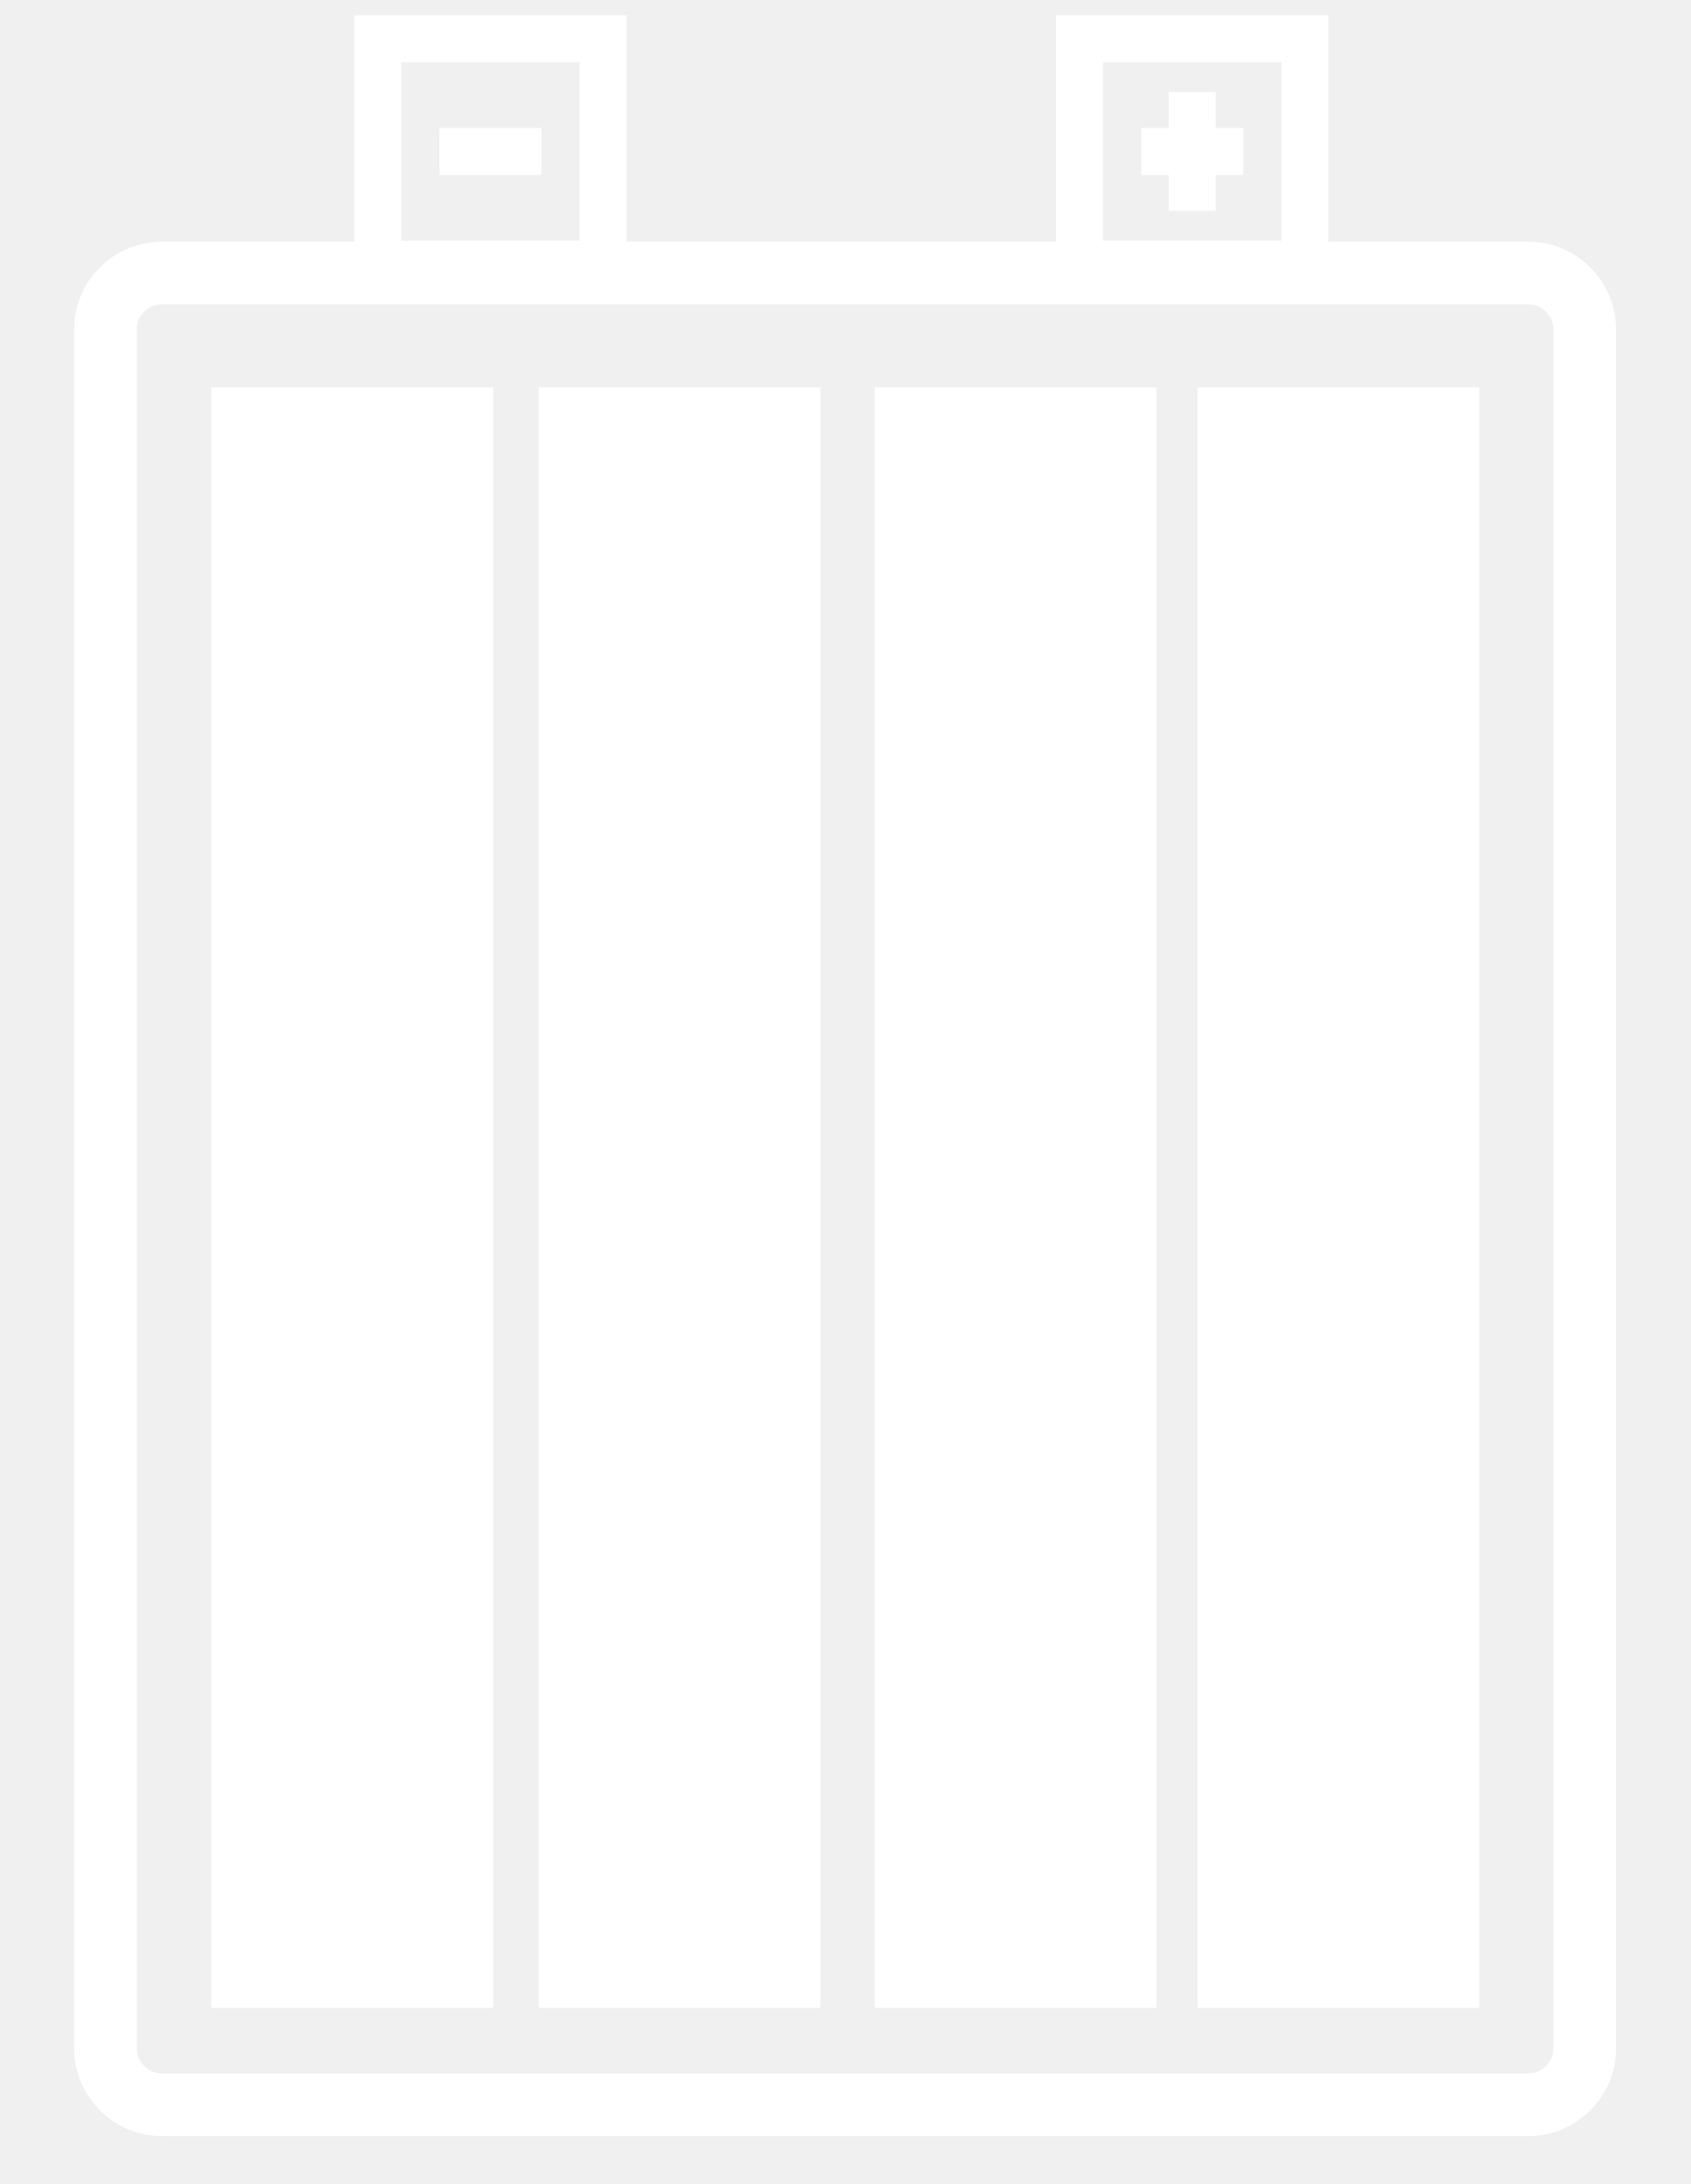
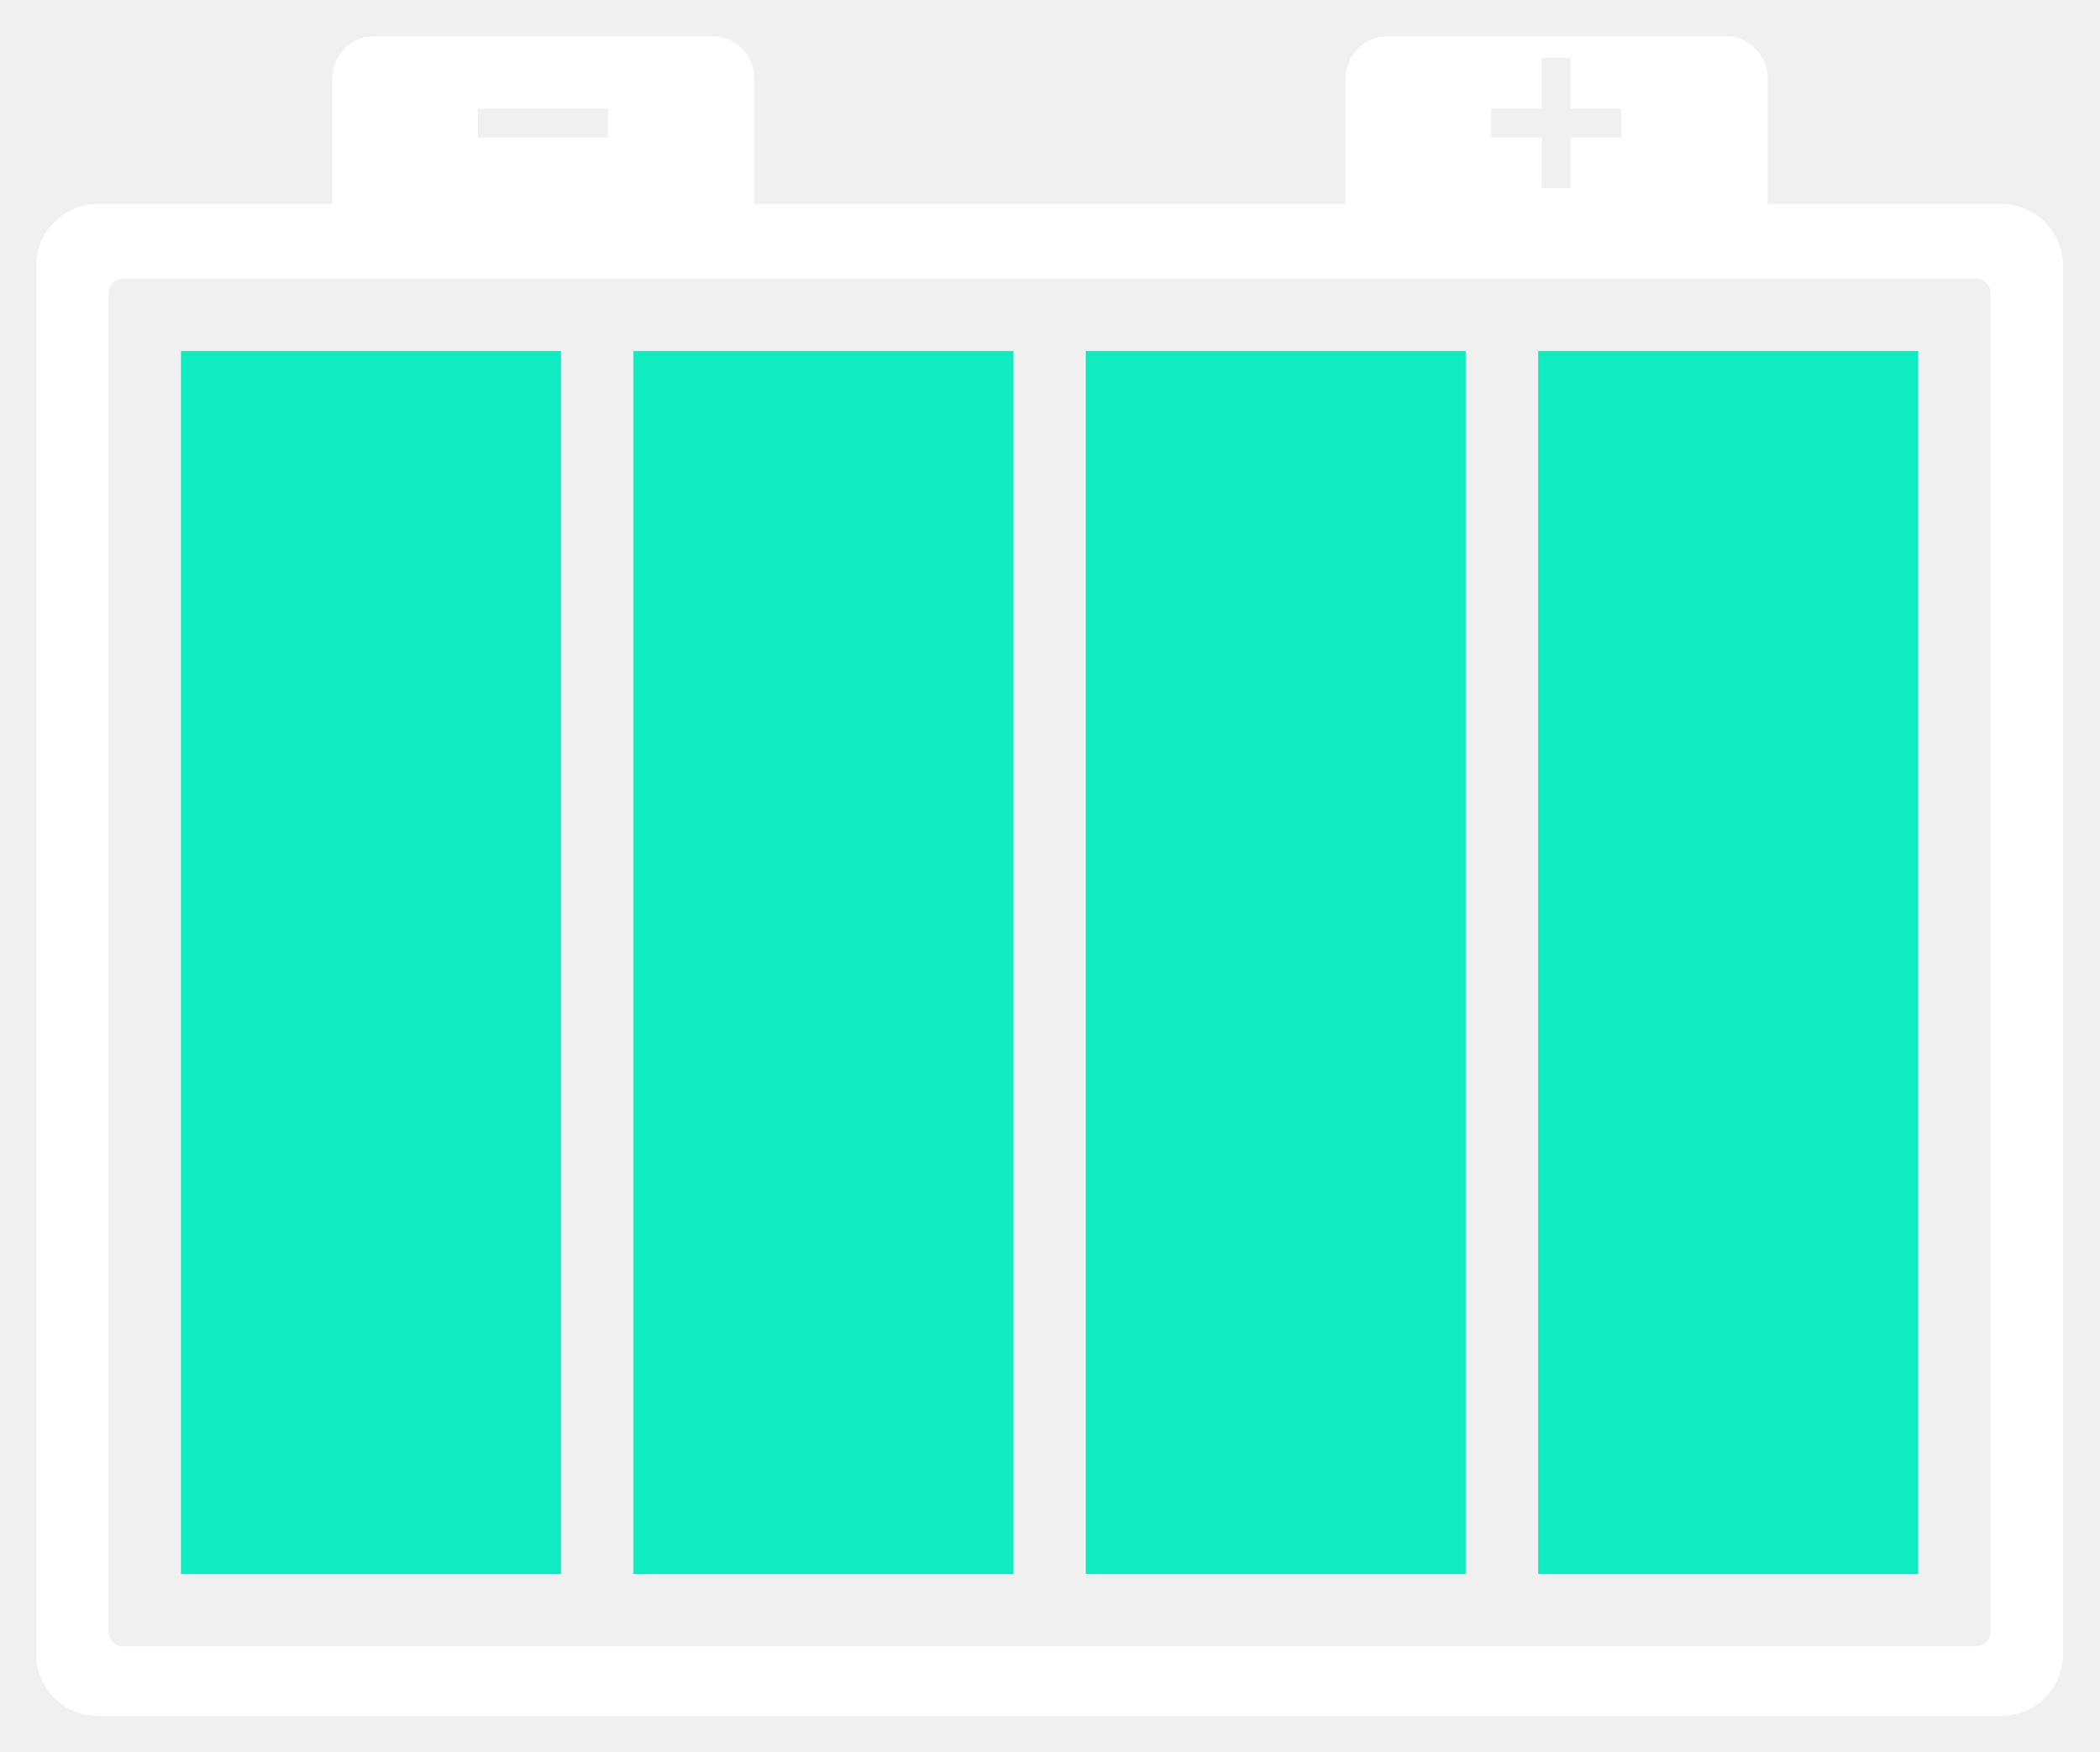
- <svg xmlns="http://www.w3.org/2000/svg" version="1.1" id="Layer_1" x="0px" y="0px" viewBox="36 9 216 279" enable-background="new 36 9 216 279" xml:space="preserve">
+ <svg xmlns="http://www.w3.org/2000/svg" version="1.1" id="图层_1" x="0px" y="0px" viewBox="0 0 290 242" enable-background="new 0 0 290 242" xml:space="preserve">
  <g>
-     <path fill="none" stroke="#FFFFFF" stroke-width="8" stroke-miterlimit="10" d="M238.475,270.675c0,3.96-3.24,7.2-7.2,7.2h-174.6   c-3.96,0-7.2-3.24-7.2-7.2v-219.6c0-3.96,3.24-7.2,7.2-7.2h174.6c3.96,0,7.2,3.24,7.2,7.2V270.675z" />
+     <path fill="#FFFFFF" d="M276.5,28.2h-32.3V10.8c0-3.2-2.6-5.8-5.8-5.8h-46.7c-3.2,0-5.8,2.6-5.8,5.8v17.4h-81.7V10.8   c0-3.2-2.6-5.8-5.8-5.8H51.7c-3.2,0-5.8,2.6-5.8,5.8v17.4H13.5C8.8,28.2,5,32,5,36.7v191.9c0,4.7,3.8,8.5,8.5,8.5h263   c4.7,0,8.5-3.8,8.5-8.5V36.7C285,32,281.2,28.2,276.5,28.2z M206,15h7V8h4v7h7v4h-7v7h-4v-7h-7V15z M66,15h18v4H66V15z M275,225.5   c0,1.1-0.9,2-2,2H17c-1.1,0-2-0.9-2-2v-185c0-1.1,0.9-2,2-2h256c1.1,0,2,0.9,2,2V225.5z" />
  </g>
  <g>
-     <rect x="84.262" y="13.95" fill="none" stroke="#FFFFFF" stroke-width="6" stroke-miterlimit="10" width="28.8" height="28.8" />
-     <line fill="none" stroke="#FFFFFF" stroke-width="6" stroke-miterlimit="10" x1="92.141" y1="28.35" x2="105.184" y2="28.35" />
+     <rect x="87.5" y="48.5" fill="#10EBBF" width="52.5" height="169" />
+     <rect x="25" y="48.5" fill="#10EBBF" width="52.5" height="169" />
+     <rect x="212.5" y="48.5" fill="#10EBBF" width="52.5" height="169" />
+     <rect x="150" y="48.5" fill="#10EBBF" width="52.5" height="169" />
  </g>
-   <g>
-     <rect x="173.928" y="13.95" fill="none" stroke="#FFFFFF" stroke-width="6" stroke-miterlimit="10" width="28.8" height="28.8" />
-     <g>
-       <line fill="none" stroke="#FFFFFF" stroke-width="6" stroke-miterlimit="10" x1="188.328" y1="20.767" x2="188.328" y2="35.933" />
-       <line fill="none" stroke="#FFFFFF" stroke-width="6" stroke-miterlimit="10" x1="181.806" y1="28.35" x2="194.849" y2="28.35" />
-     </g>
-   </g>
-   <rect x="63" y="58.5" fill="#FFFFFF" width="36" height="207" />
-   <rect x="104.812" y="58.5" fill="#FFFFFF" width="36" height="207" />
-   <rect x="147.75" y="58.5" fill="#FFFFFF" width="36" height="207" />
-   <rect x="189" y="58.5" fill="#FFFFFF" width="36" height="207" />
</svg>
